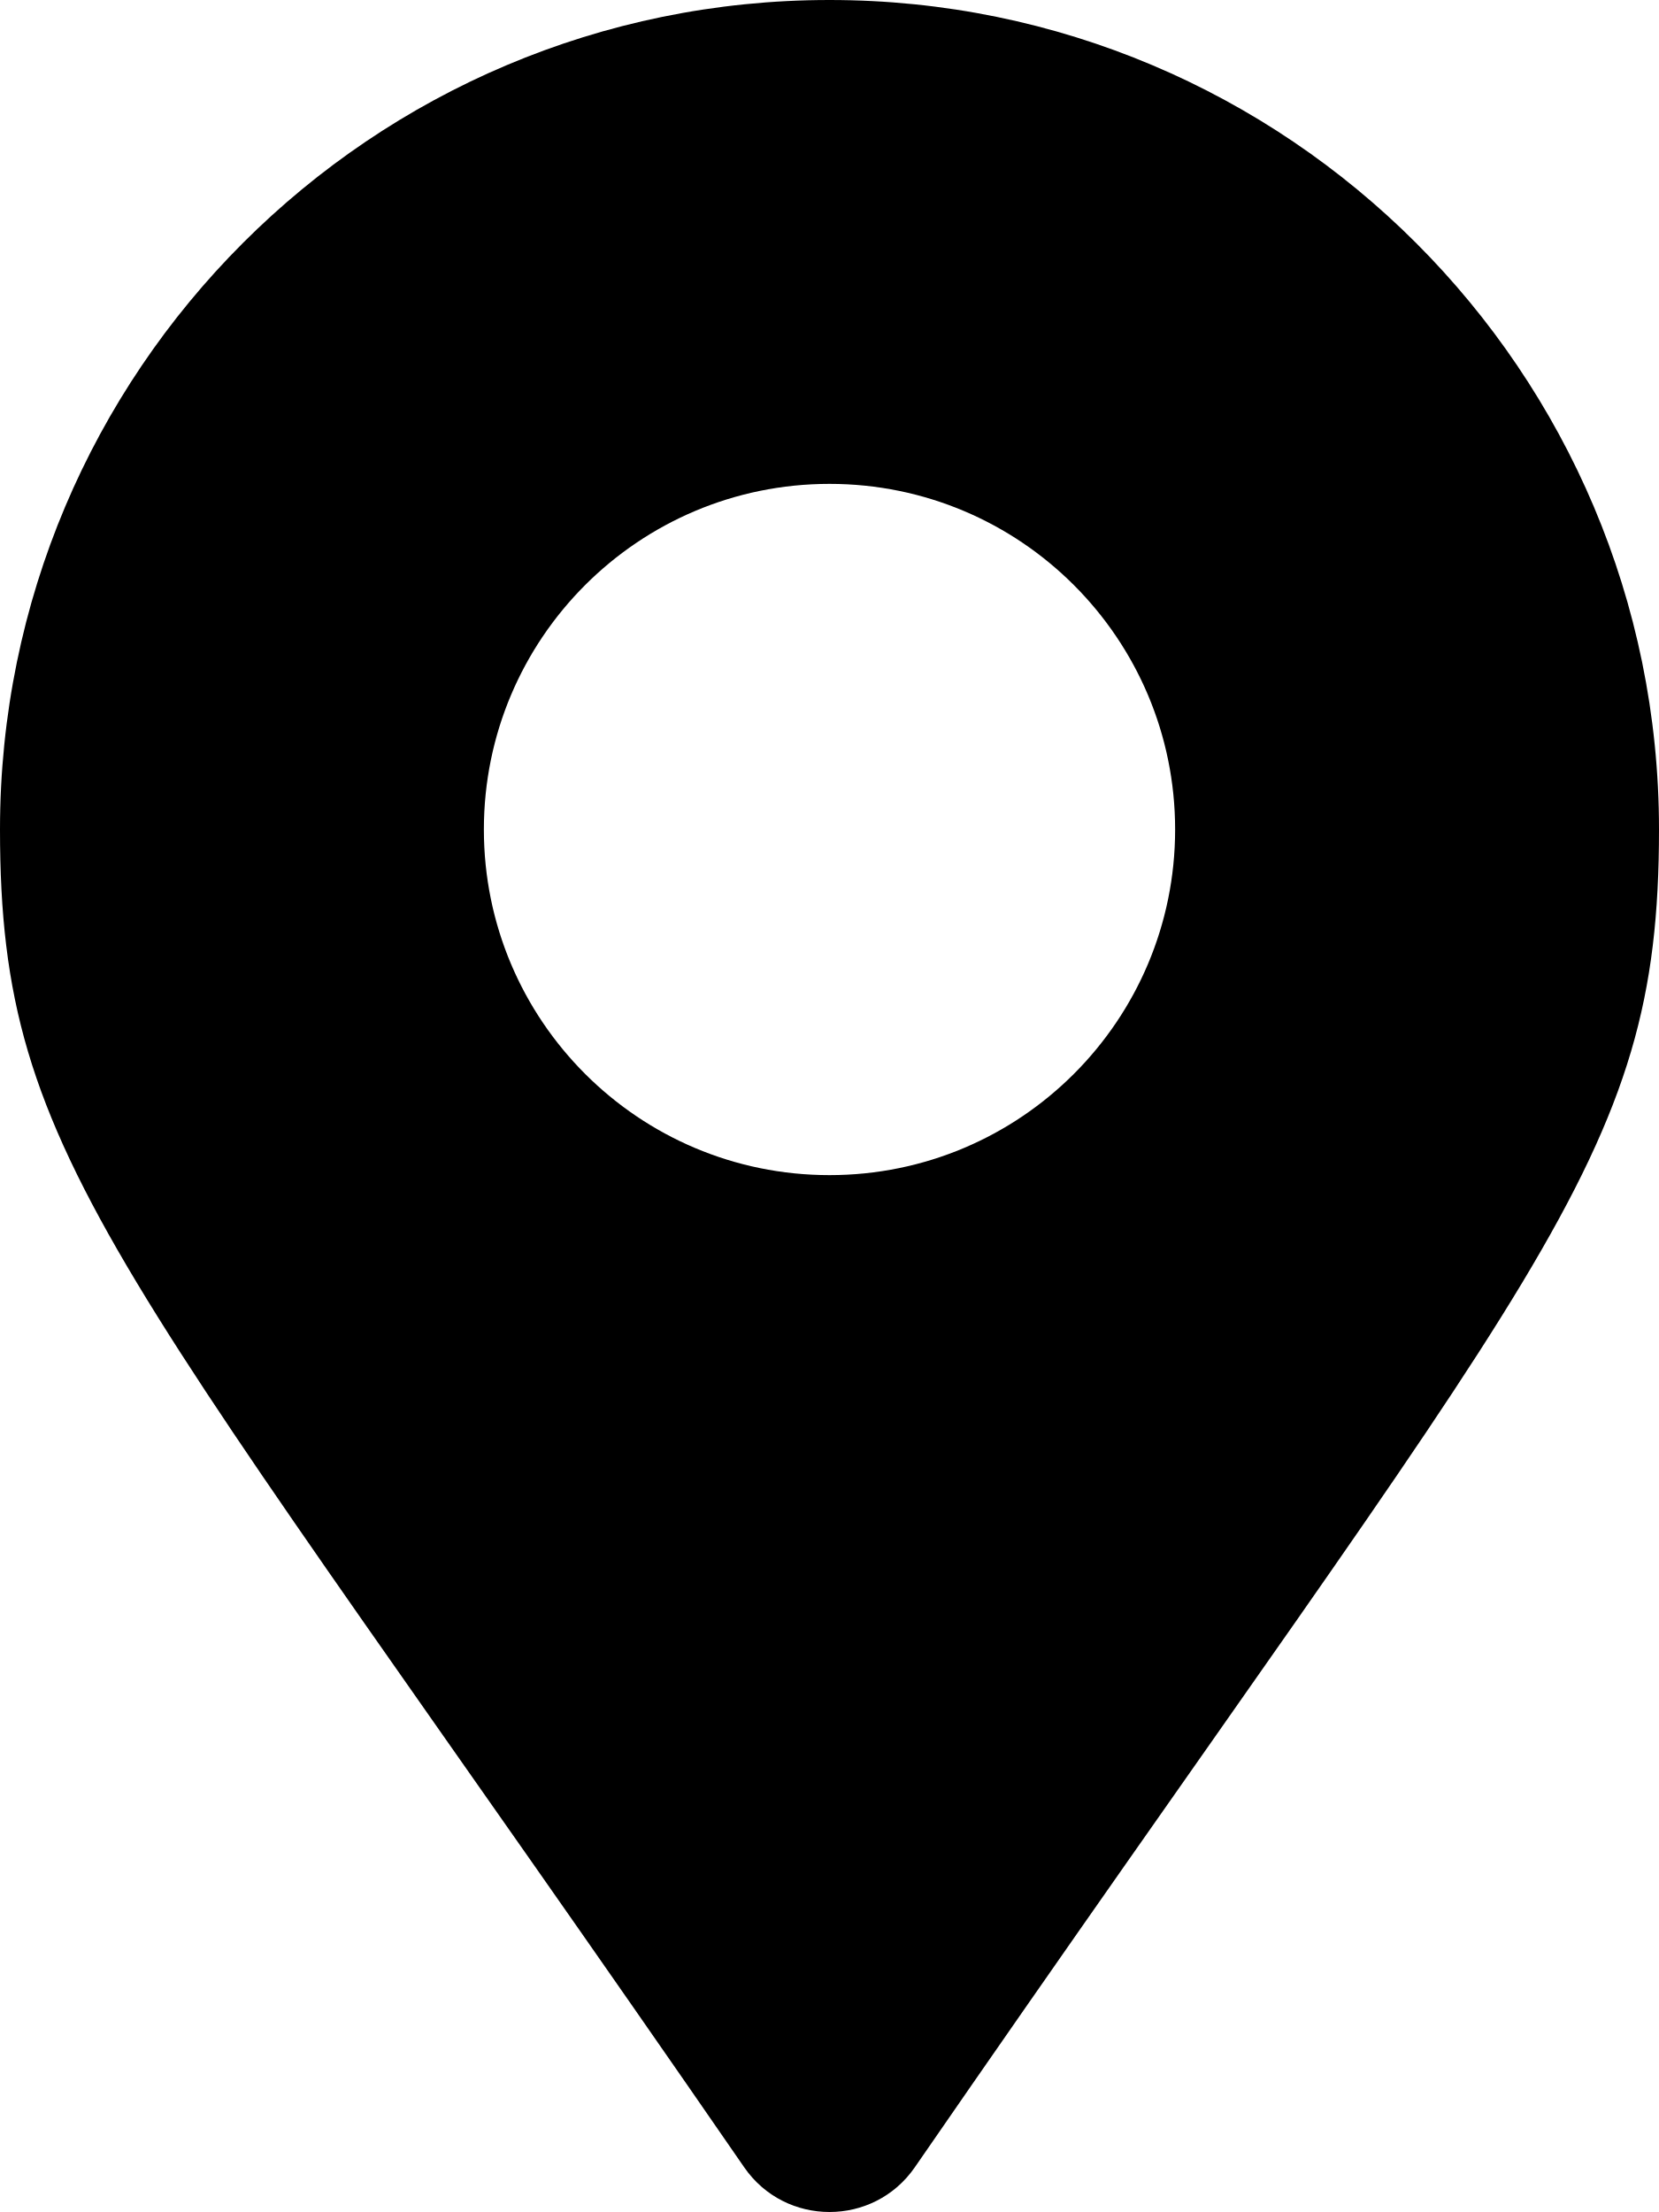
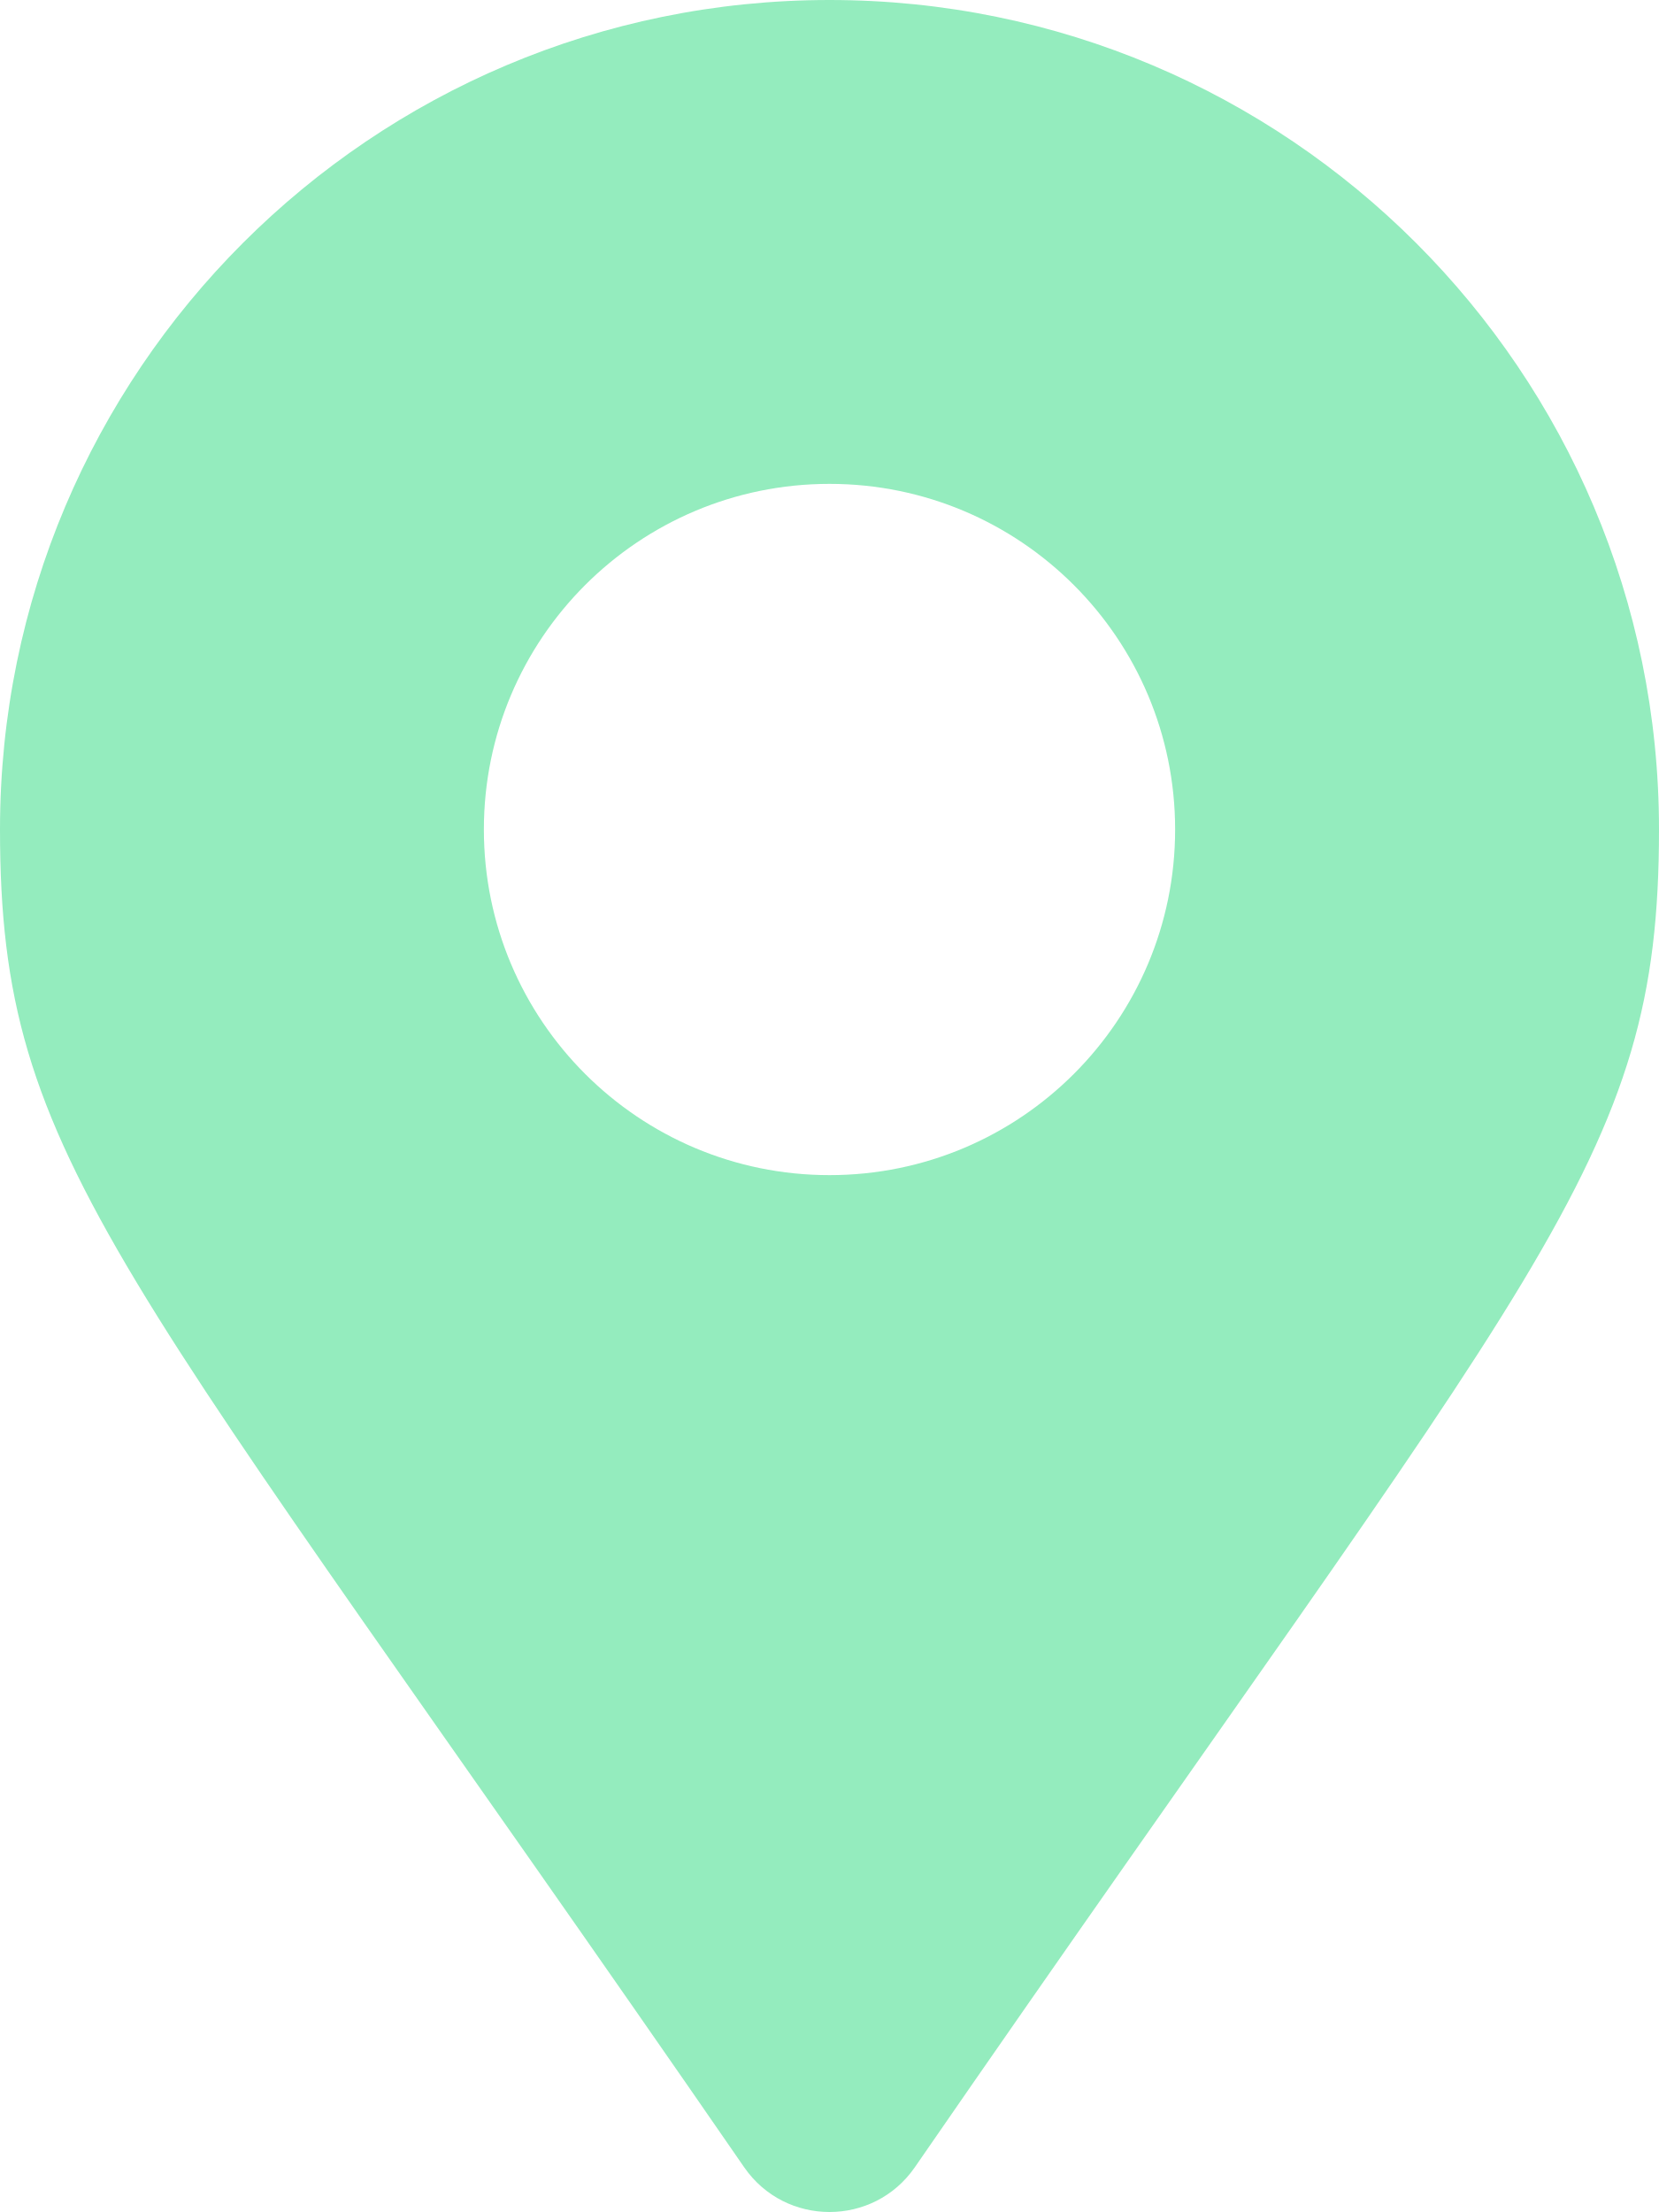
<svg xmlns="http://www.w3.org/2000/svg" aria-hidden="true" focusable="false" data-prefix="fas" data-icon="map-marker-alt" class="svg-inline--fa fa-map-marker-alt fa-w-12" role="img" viewBox="0 0 384 512">
-   <path fill="currentColor" d="M172.268 501.67C26.97 291.031 0 269.413 0 192 0 85.961 85.961 0 192 0s192 85.961 192 192c0 77.413-26.97 99.031-172.268 309.67-9.535 13.774-29.93 13.773-39.464 0zM192 272c44.183 0 80-35.817 80-80s-35.817-80-80-80-80 35.817-80 80 35.817 80 80 80z" />
+   <path fill="#94ECBE" d="M172.268 501.67C26.97 291.031 0 269.413 0 192 0 85.961 85.961 0 192 0s192 85.961 192 192c0 77.413-26.97 99.031-172.268 309.67-9.535 13.774-29.93 13.773-39.464 0zM192 272c44.183 0 80-35.817 80-80s-35.817-80-80-80-80 35.817-80 80 35.817 80 80 80z" />
</svg>
